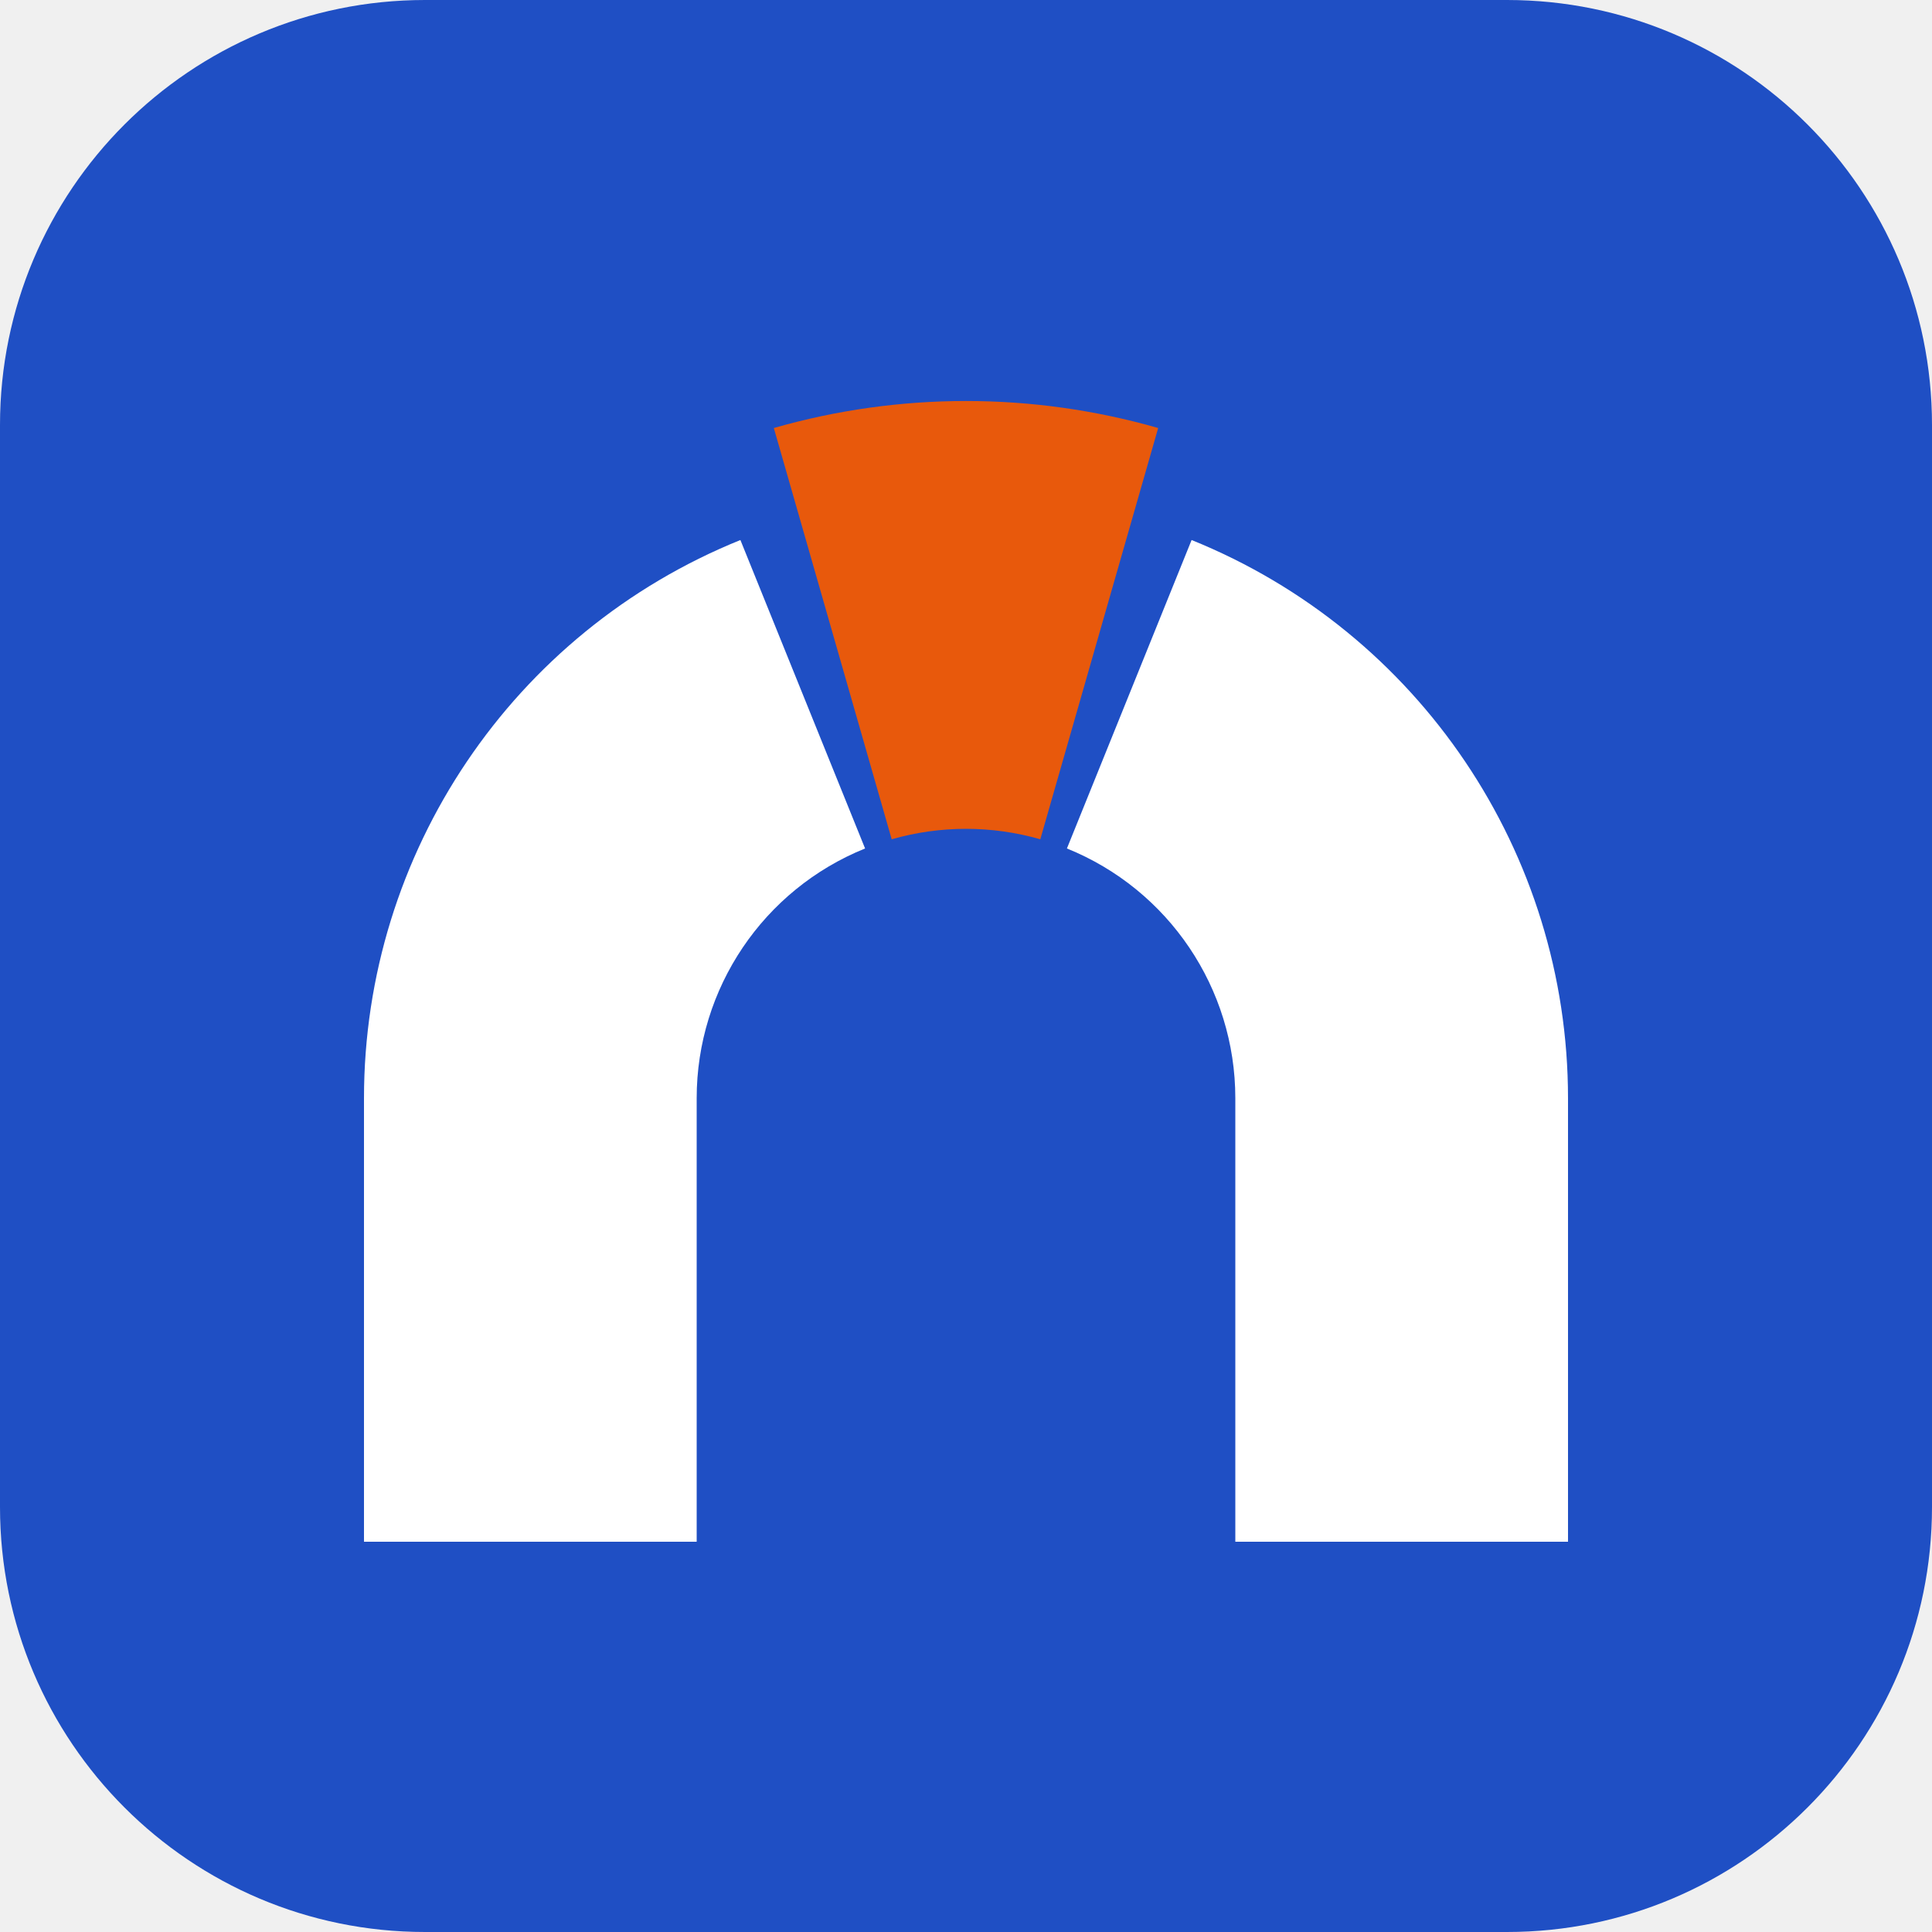
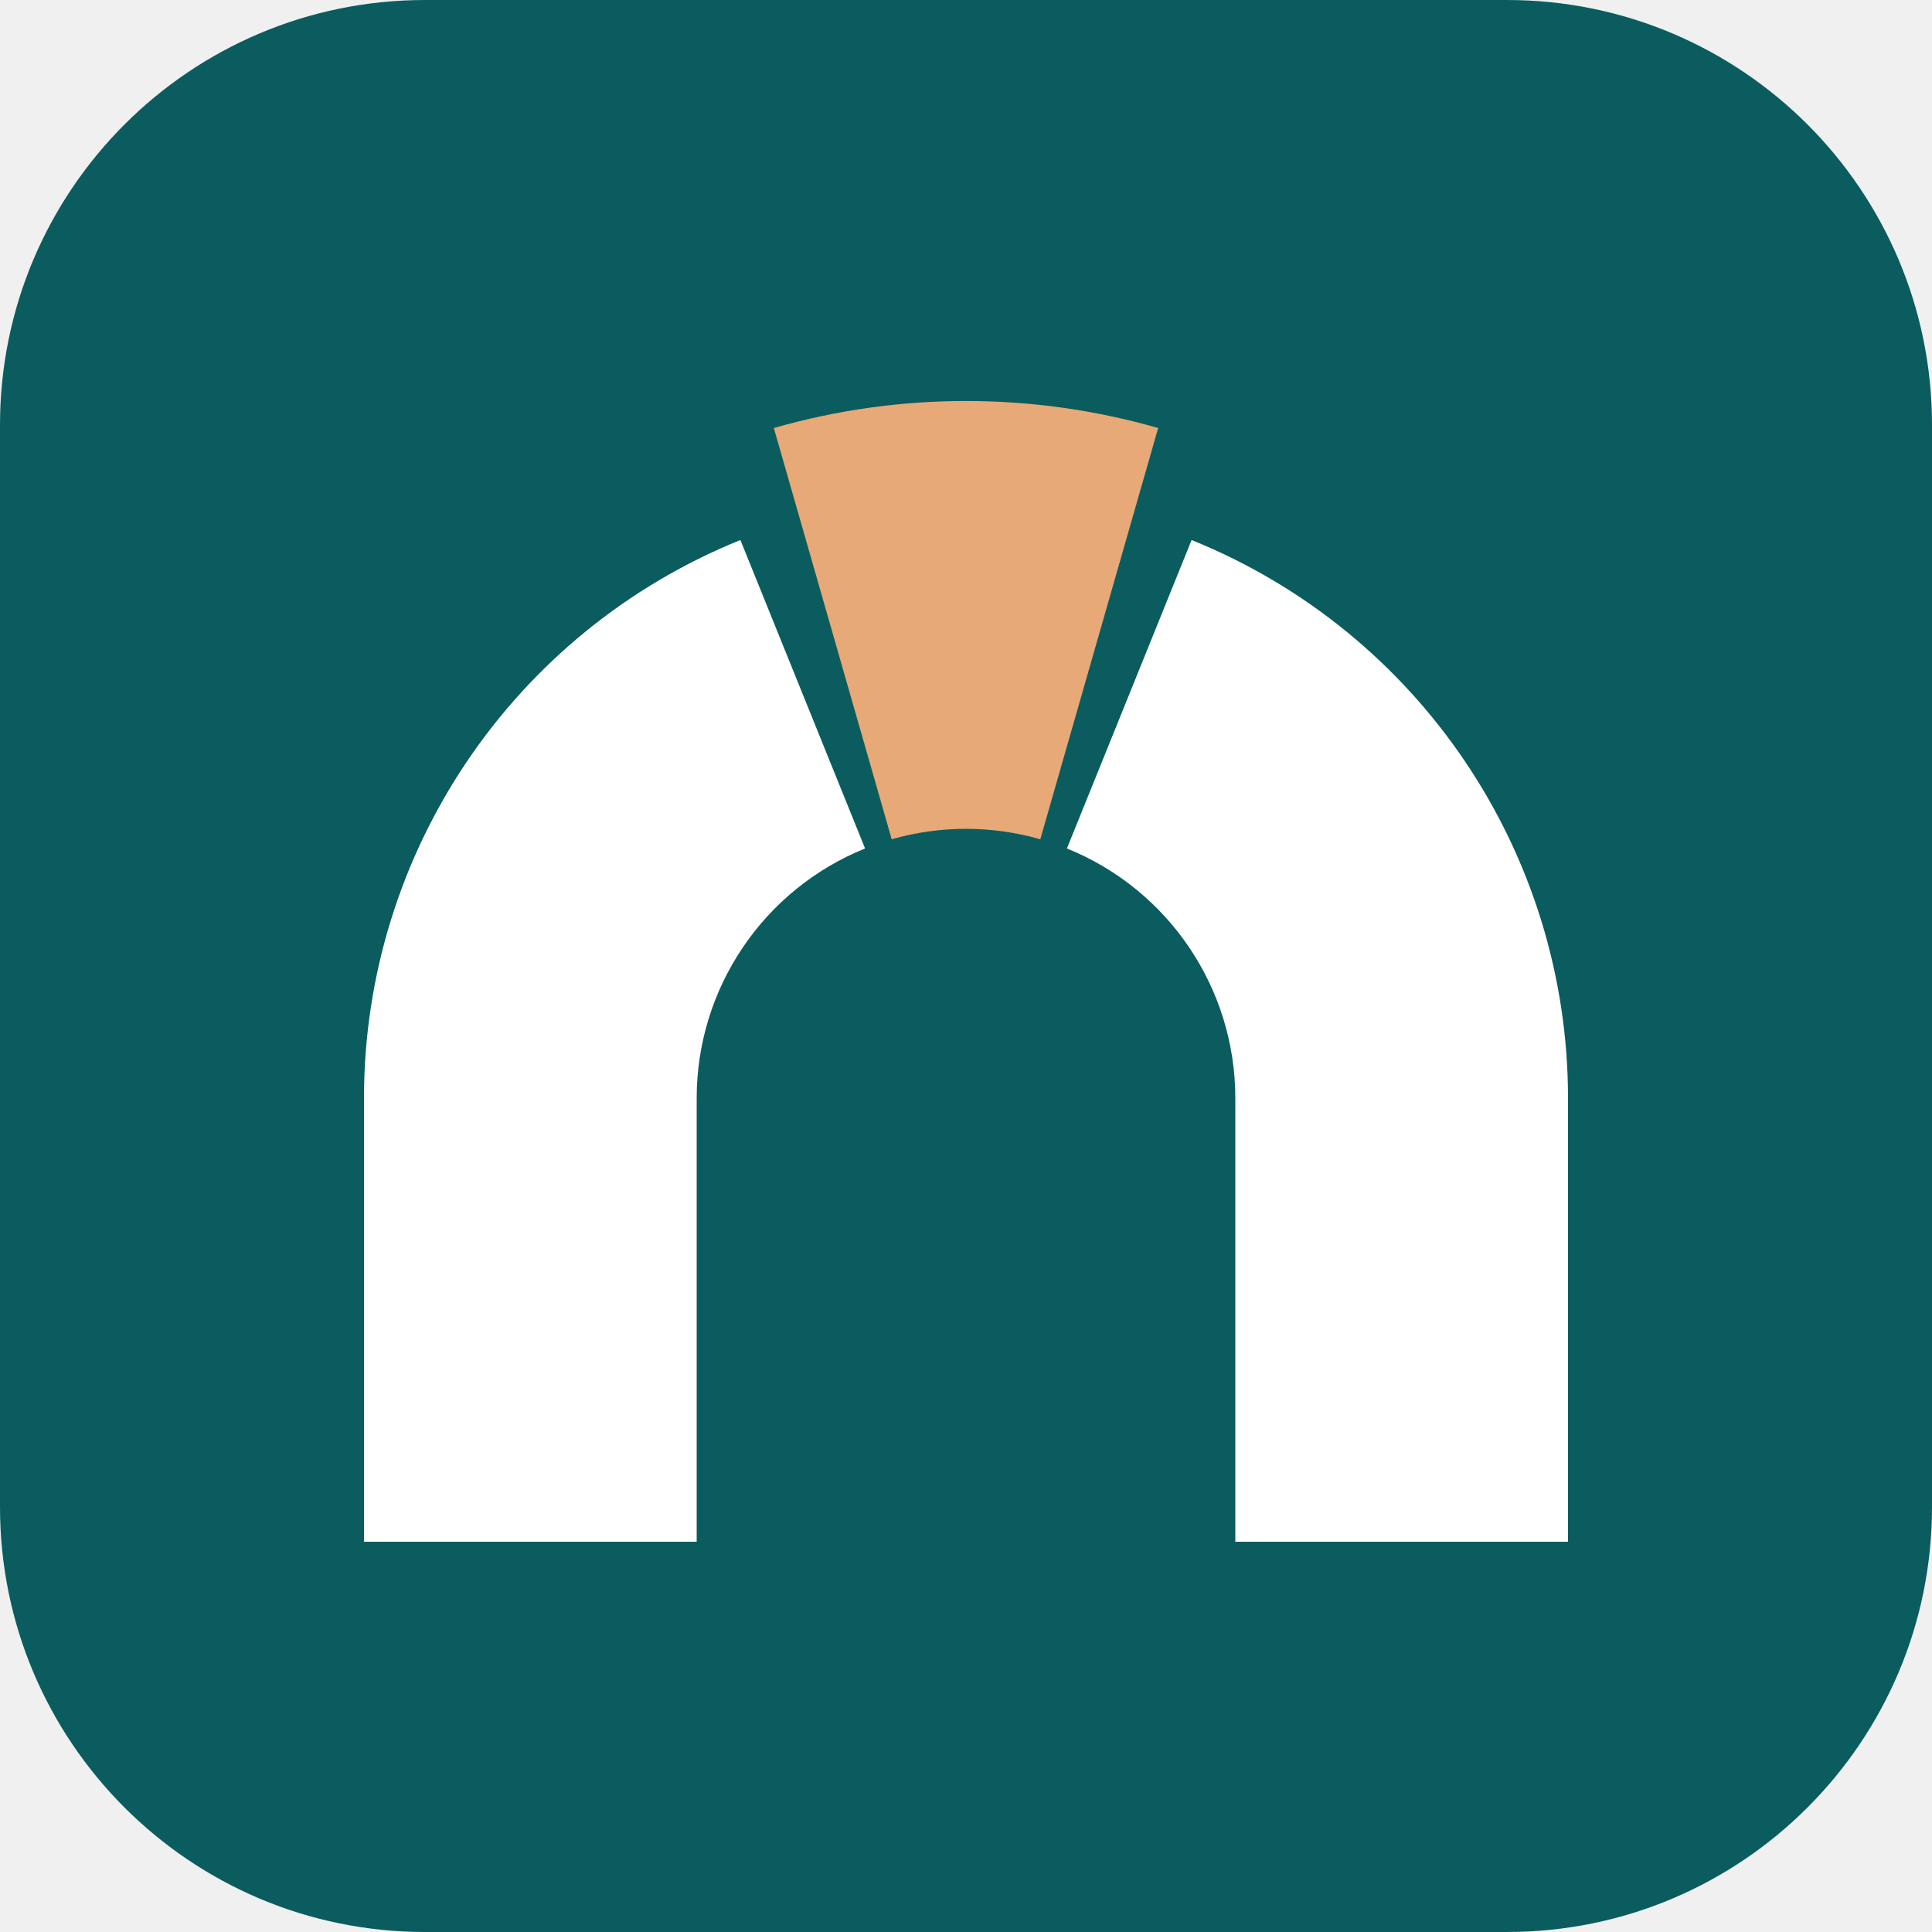
<svg xmlns="http://www.w3.org/2000/svg" viewBox="0 0 100 100" width="100" height="100" role="img">
-   <rect width="100" height="100" rx="22" fill="#1F4FC4" />
+   <rect width="100" height="100" rx="22" fill="#0B5C5E" />
  <g transform="translate(9.00 6.00) scale(0.82)">
    <path fill="#FFFFFF" d="M33.00 62.00L12.00 62.00A38 38 0 0 1 35.76 26.77L43.63 46.24A17 17 0 0 0 33.00 62.00Z" />
    <path fill="#FFFFFF" d="M56.37 46.24L64.24 26.77A38 38 0 0 1 88.00 62.00L67.00 62.00A17 17 0 0 0 56.37 46.24Z" />
-     <path fill="#E8590C" d="M45.31 45.66L37.87 19.70A44 44 0 0 1 62.13 19.70L54.69 45.66A17 17 0 0 0 45.31 45.66Z" />
+     <path fill="#E7A977" d="M45.31 45.66L37.87 19.70A44 44 0 0 1 62.13 19.70L54.69 45.66A17 17 0 0 0 45.31 45.66Z" />
    <path fill="#FFFFFF" d="M12 62H33V90H12Z" />
    <path fill="#FFFFFF" d="M67 62H88V90H67Z" />
  </g>
</svg>
